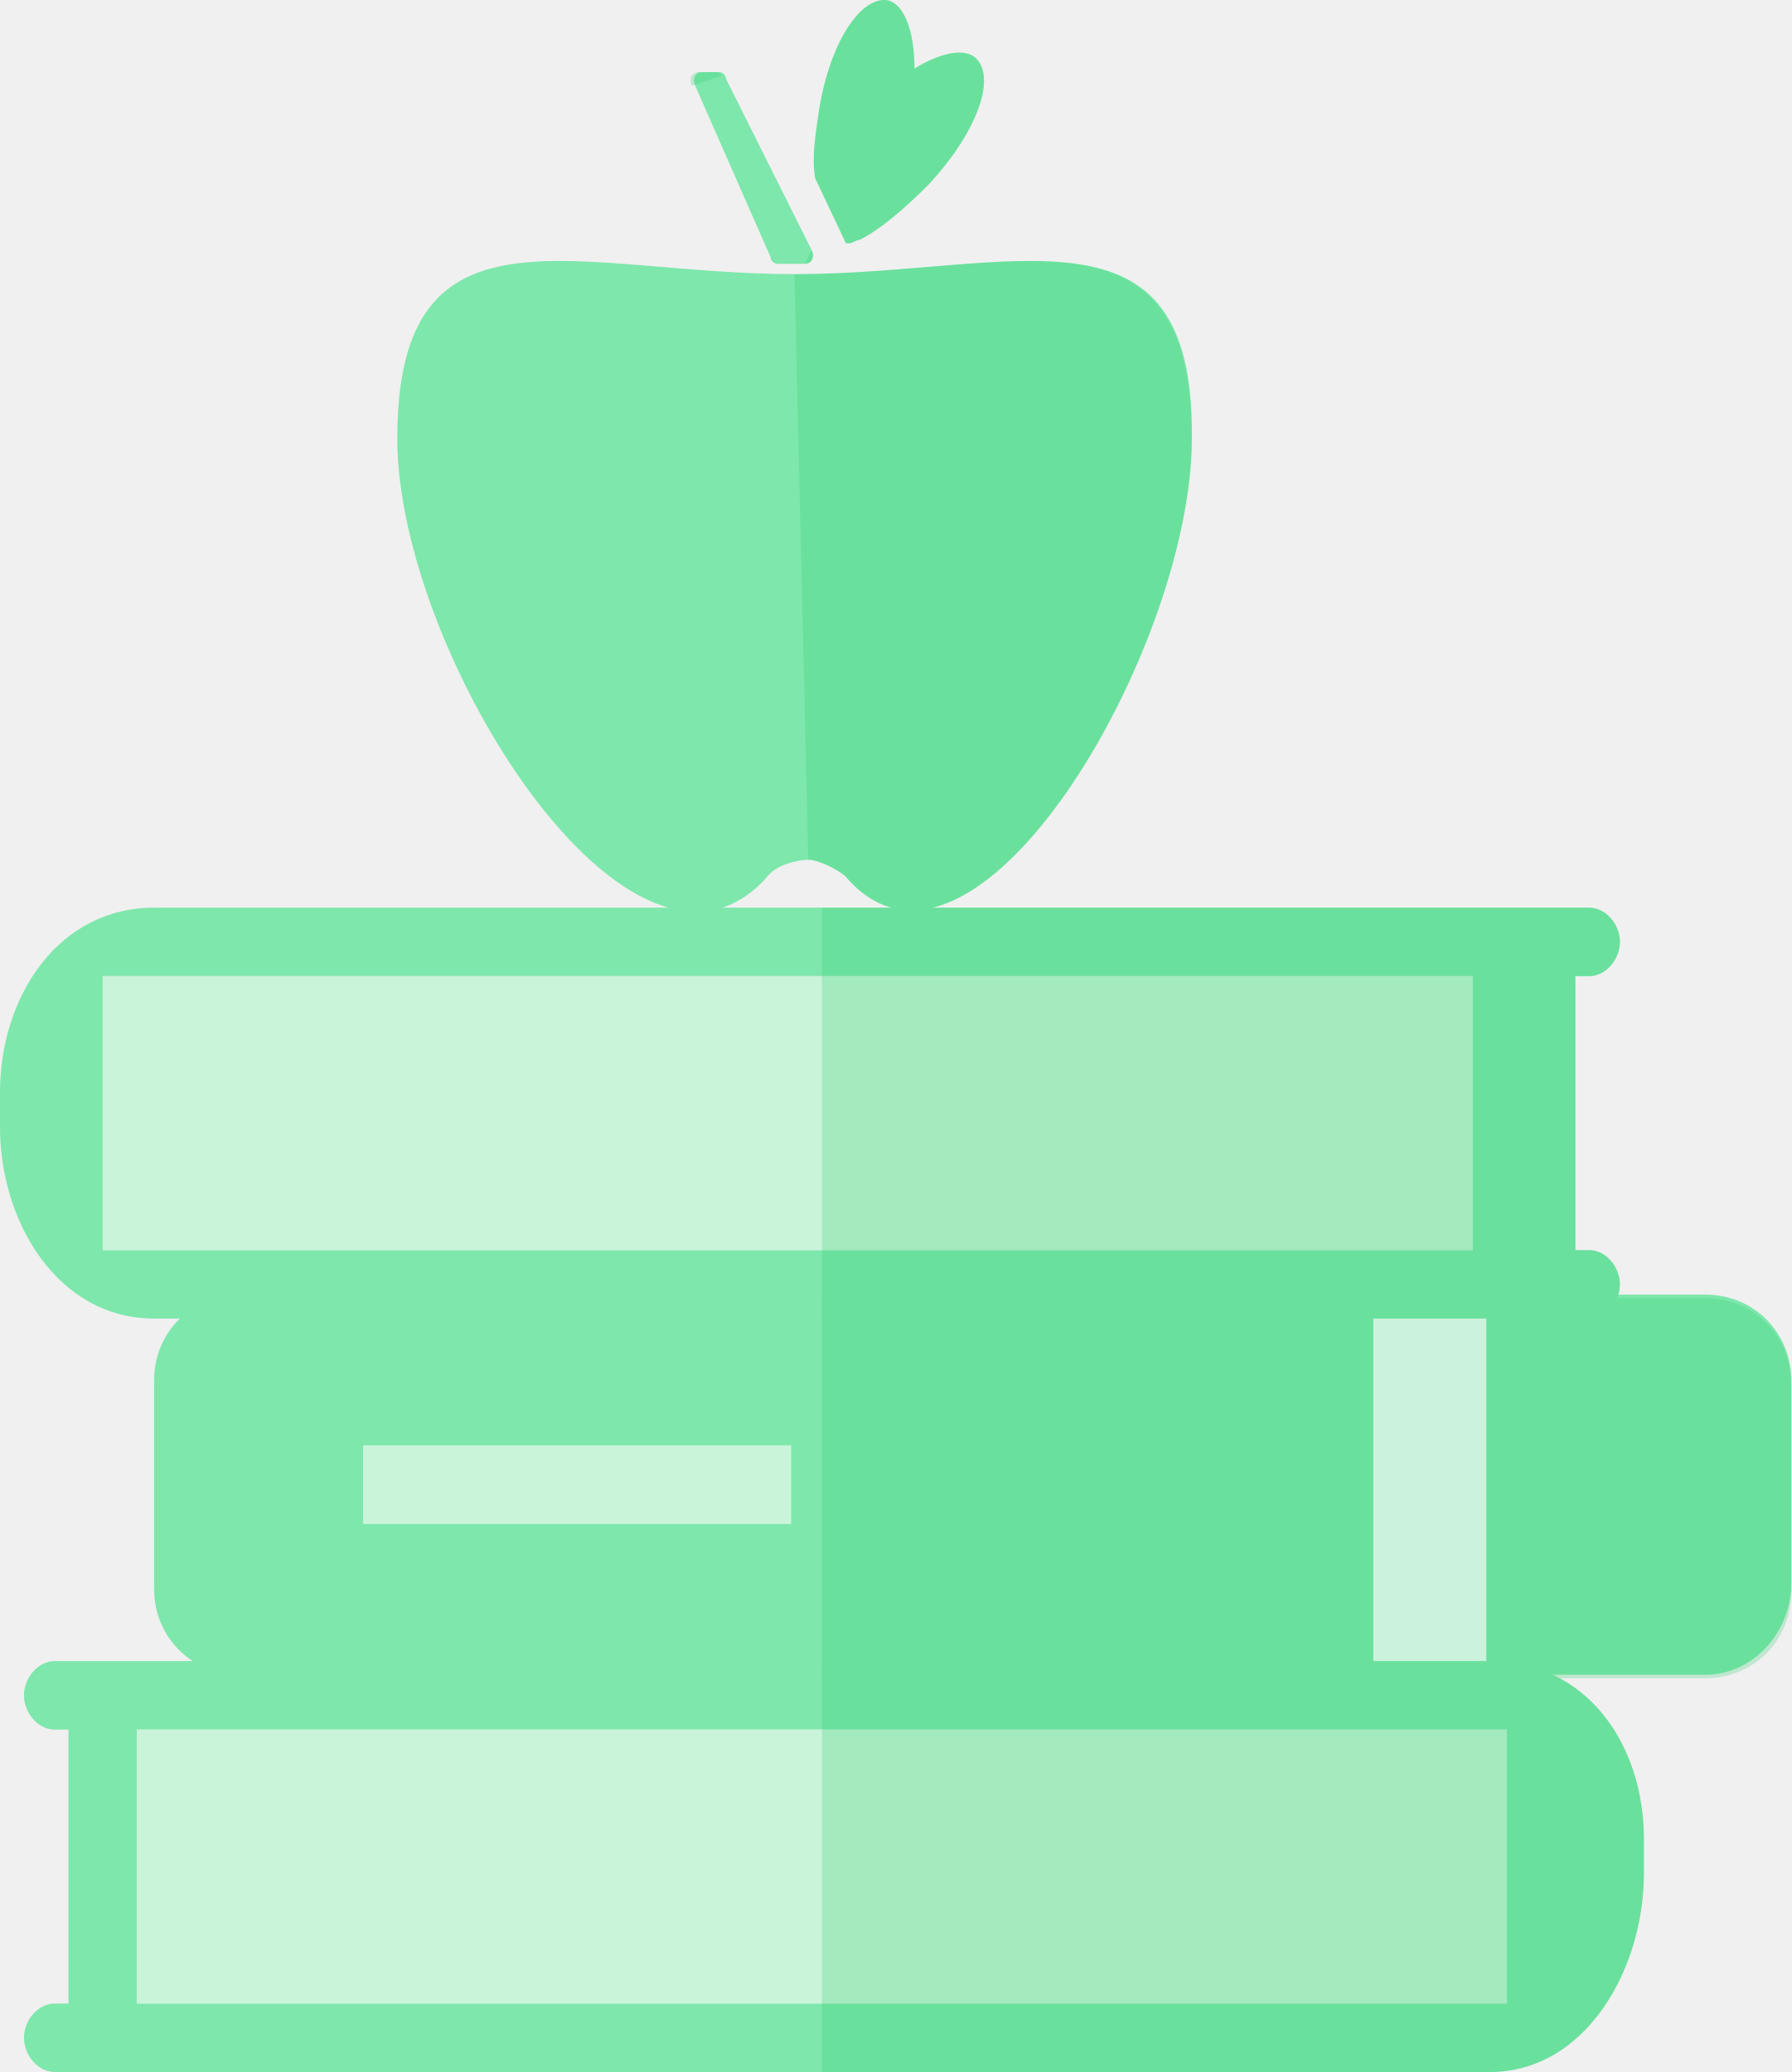
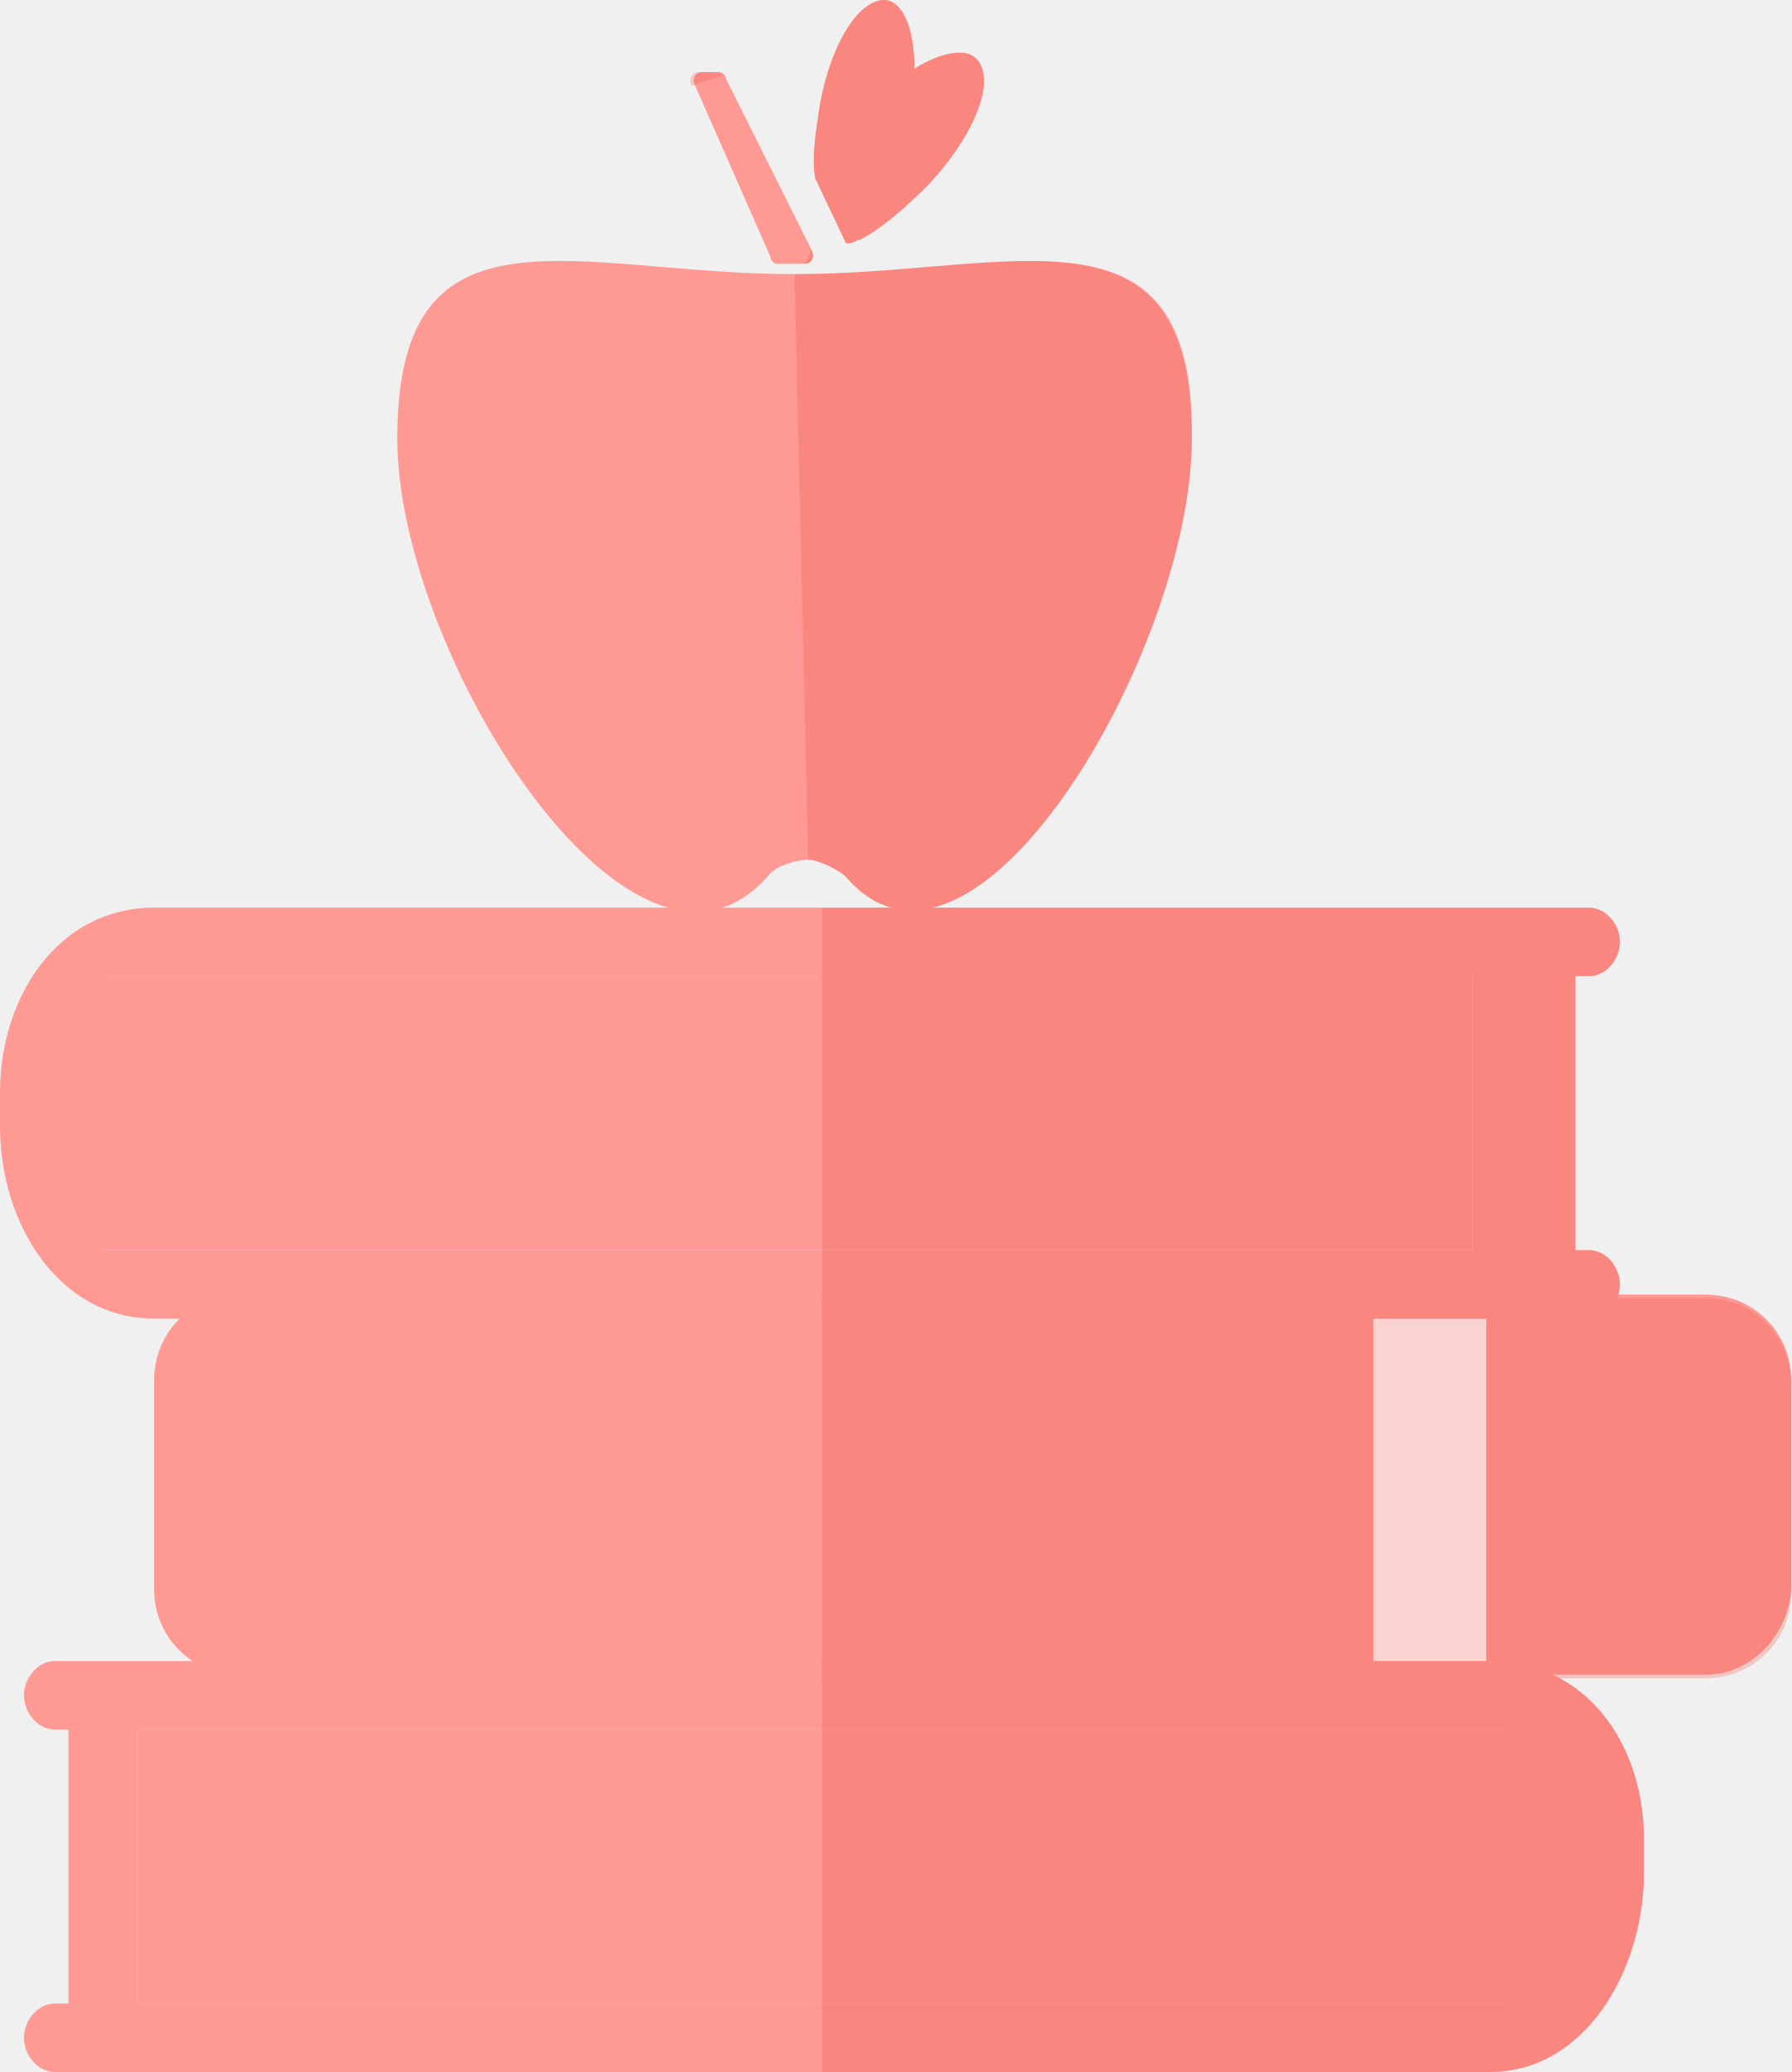
<svg xmlns="http://www.w3.org/2000/svg" version="1.1" id="Layer_1" x="0px" y="0px" width="33.342px" height="38.572px" viewBox="289.425 376.553 33.342 38.572" enable-background="new 289.425 376.553 33.342 38.572" xml:space="preserve">
  <g id="XMLID_4_">
-     <path id="XMLID_28_" fill="#7EE7AC" d="M319.005,399.825h-0.255v-5.1h0.255c0.319,0,0.574-0.319,0.574-0.638   s-0.255-0.637-0.574-0.637h-3.314h-22.823h-0.574c-1.785,0-2.869,1.657-2.869,3.442v0.637c0,1.785,1.084,3.57,2.869,3.57h0.574   h22.823h3.314c0.319,0,0.574-0.318,0.574-0.637C319.579,400.144,319.324,399.825,319.005,399.825z M291.337,399.825v-5.1h25.5v5.1   H291.337z" />
-     <path id="XMLID_25_" fill="#7EE7AC" d="M289.871,414.487c0,0.319,0.255,0.638,0.574,0.638h3.315h22.822h0.574   c1.785,0,2.869-1.912,2.869-3.697v-0.638c0-1.785-1.084-3.315-2.869-3.315h-0.574H293.76h-3.315c-0.318,0-0.574,0.319-0.574,0.638   c0,0.319,0.255,0.638,0.574,0.638h0.255v5.1h-0.255C290.126,413.85,289.871,414.169,289.871,414.487z M291.975,413.85v-5.1h25.5   v5.1H291.975z" />
-     <path id="XMLID_24_" fill="#7EE7AC" d="M321.173,407.73h-27.285c-0.893,0-1.594-0.701-1.594-1.594v-3.889   c0-0.893,0.701-1.594,1.594-1.594h27.285c0.893,0,1.594,0.701,1.594,1.594v3.889C322.702,407.029,322.001,407.73,321.173,407.73z" />
+     <path id="XMLID_28_" fill="#FF9994" d="M319.005,399.825h-0.255v-5.1h0.255c0.319,0,0.574-0.319,0.574-0.638   s-0.255-0.637-0.574-0.637h-3.314h-22.823h-0.574c-1.785,0-2.869,1.657-2.869,3.442v0.637c0,1.785,1.084,3.57,2.869,3.57h0.574   h22.823h3.314c0.319,0,0.574-0.318,0.574-0.637C319.579,400.144,319.324,399.825,319.005,399.825z M291.337,399.825v-5.1h25.5v5.1   H291.337z" />
+     <path id="XMLID_25_" fill="#FF9994" d="M289.871,414.487c0,0.319,0.255,0.638,0.574,0.638h3.315h22.822h0.574   c1.785,0,2.869-1.912,2.869-3.697v-0.638c0-1.785-1.084-3.315-2.869-3.315h-0.574H293.76h-3.315c-0.318,0-0.574,0.319-0.574,0.638   c0,0.319,0.255,0.638,0.574,0.638h0.255v5.1h-0.255C290.126,413.85,289.871,414.169,289.871,414.487z M291.975,413.85v-5.1h25.5   v5.1H291.975z" />
+     <path id="XMLID_24_" fill="#FF9994" d="M321.173,407.73h-27.285c-0.893,0-1.594-0.701-1.594-1.594v-3.889   c0-0.893,0.701-1.594,1.594-1.594h27.285c0.893,0,1.594,0.701,1.594,1.594v3.889C322.702,407.029,322.001,407.73,321.173,407.73z" />
    <rect id="XMLID_23_" x="314.988" y="401.1" fill="#FFFFFF" width="2.104" height="6.375" />
-     <rect id="XMLID_22_" x="296.183" y="403.459" fill="#C9F4DA" width="7.969" height="1.466" />
-     <path id="XMLID_21_" fill="#7EE7AC" d="M304.215,381.656c-4.08,0-7.395-1.53-7.395,3.06c0,4.016,4.399,10.965,6.885,8.16   c0.191-0.255,0.638-0.318,0.765-0.318c0.191,0,0.574,0.191,0.701,0.318c2.359,2.742,6.439-4.207,6.439-8.16   C311.674,380.126,308.295,381.656,304.215,381.656z" />
-     <path id="XMLID_20_" fill="#7EE7AC" d="M302.94,378.022l1.594,3.188c0.063,0.127,0,0.255-0.128,0.255h-0.51   c-0.064,0-0.128-0.063-0.128-0.127l-1.402-3.188c-0.063-0.127,0-0.255,0.128-0.255h0.318   C302.876,377.895,302.94,377.959,302.94,378.022z" />
-     <path id="XMLID_19_" fill="#7EE7AC" d="M307.594,377.64c-0.191-0.191-0.638-0.127-1.147,0.191c0-0.701-0.191-1.211-0.51-1.275   c-0.511-0.063-1.084,0.829-1.275,2.104c-0.063,0.446-0.127,0.829-0.063,1.211l0.573,1.211h0.064c0.063,0,0.127-0.064,0.19-0.064   c0.383-0.191,0.829-0.574,1.275-1.02C307.594,379.042,307.977,378.022,307.594,377.64z" />
-     <rect id="XMLID_1_" x="291.337" y="394.725" fill="#C9F4DA" width="25.5" height="5.1" />
-     <rect id="XMLID_3_" x="291.975" y="408.75" fill="#C9F4DA" width="25.5" height="5.1" />
+     <rect id="XMLID_22_" x="296.183" y="403.459" fill="#FF9994" width="7.969" height="1.466" />
+     <path id="XMLID_21_" fill="#FF9994" d="M304.215,381.656c-4.08,0-7.395-1.53-7.395,3.06c0,4.016,4.399,10.965,6.885,8.16   c0.191-0.255,0.638-0.318,0.765-0.318c0.191,0,0.574,0.191,0.701,0.318c2.359,2.742,6.439-4.207,6.439-8.16   C311.674,380.126,308.295,381.656,304.215,381.656z" />
+     <path id="XMLID_20_" fill="#FF9994" d="M302.94,378.022l1.594,3.188c0.063,0.127,0,0.255-0.128,0.255h-0.51   c-0.064,0-0.128-0.063-0.128-0.127l-1.402-3.188c-0.063-0.127,0-0.255,0.128-0.255h0.318   C302.876,377.895,302.94,377.959,302.94,378.022z" />
+     <path id="XMLID_19_" fill="#FF9994" d="M307.594,377.64c-0.191-0.191-0.638-0.127-1.147,0.191c0-0.701-0.191-1.211-0.51-1.275   c-0.511-0.063-1.084,0.829-1.275,2.104c-0.063,0.446-0.127,0.829-0.063,1.211l0.573,1.211h0.064c0.063,0,0.127-0.064,0.19-0.064   c0.383-0.191,0.829-0.574,1.275-1.02C307.594,379.042,307.977,378.022,307.594,377.64z" />
+     <rect id="XMLID_1_" x="291.337" y="394.725" fill="#FF9994" width="25.5" height="5.1" />
+     <rect id="XMLID_3_" x="291.975" y="408.75" fill="#FF9994" width="25.5" height="5.1" />
  </g>
  <g id="XMLID_5_" opacity="0.25">
-     <path id="XMLID_17_" fill="#2ECC71" d="M304.725,401.1h14.28c0.319,0,0.574-0.318,0.574-0.637c0-0.319-0.255-0.638-0.574-0.638   h-0.255v-5.1h0.255c0.319,0,0.574-0.319,0.574-0.638s-0.255-0.637-0.574-0.637h-14.28V401.1z" />
-     <path id="XMLID_14_" fill="#2ECC71" d="M304.725,415.125h12.432c1.785,0,2.869-1.912,2.869-3.697v-0.638   c0-1.785-1.084-3.315-2.869-3.315h-12.432V415.125z" />
-     <path id="XMLID_36_" fill="#2ECC71" d="M321.173,400.717c0.893,0,1.594,0.702,1.594,1.594v3.89c0,0.892-0.701,1.594-1.594,1.594   h-16.448v-7.077H321.173z" />
-     <rect id="XMLID_12_" x="314.988" y="401.1" fill="#2ECC71" width="2.104" height="6.375" />
+     <path id="XMLID_17_" fill="#ED4A43" d="M304.725,401.1h14.28c0.319,0,0.574-0.318,0.574-0.637c0-0.319-0.255-0.638-0.574-0.638   h-0.255v-5.1h0.255c0.319,0,0.574-0.319,0.574-0.638s-0.255-0.637-0.574-0.637h-14.28V401.1z" />
+     <path id="XMLID_14_" fill="#ED4A43" d="M304.725,415.125h12.432c1.785,0,2.869-1.912,2.869-3.697v-0.638   c0-1.785-1.084-3.315-2.869-3.315h-12.432V415.125z" />
+     <path id="XMLID_36_" fill="#ED4A43" d="M321.173,400.717c0.893,0,1.594,0.702,1.594,1.594v3.89c0,0.892-0.701,1.594-1.594,1.594   h-16.448v-7.077H321.173z" />
+     <rect id="XMLID_12_" x="314.988" y="401.1" fill="#ED4A43" width="2.104" height="6.375" />
    <line id="XMLID_35_" fill="none" x1="304.215" y1="403.459" x2="304.215" y2="404.988" />
-     <path id="XMLID_10_" fill="#2ECC71" d="M304.47,392.558c0.191,0,0.574,0.191,0.701,0.319c2.359,2.741,6.439-4.208,6.439-8.16   c0-4.59-3.315-3.06-7.396-3.06L304.47,392.558z" />
-     <path id="XMLID_7_" fill="#2ECC71" d="M302.303,378.15c-0.064-0.127,0-0.255,0.127-0.255h0.319c0.063,0,0.127,0.064,0.127,0.064" />
-     <path id="XMLID_6_" fill="#2ECC71" d="M304.534,381.21c0.063,0.127,0,0.255-0.128,0.255" />
-     <path id="XMLID_8_" fill="#2ECC71" d="M307.594,377.64c-0.191-0.191-0.638-0.127-1.147,0.191c0-0.701-0.191-1.211-0.51-1.275   c-0.511-0.063-1.084,0.829-1.275,2.104c-0.063,0.446-0.127,0.829-0.063,1.211l0.573,1.211h0.064c0.063,0,0.127-0.064,0.19-0.064   c0.383-0.191,0.829-0.574,1.275-1.02C307.594,379.042,307.977,378.022,307.594,377.64z" />
+     <path id="XMLID_10_" fill="#ED4A43" d="M304.47,392.558c0.191,0,0.574,0.191,0.701,0.319c2.359,2.741,6.439-4.208,6.439-8.16   c0-4.59-3.315-3.06-7.396-3.06L304.47,392.558z" />
+     <path id="XMLID_7_" fill="#ED4A43" d="M302.303,378.15c-0.064-0.127,0-0.255,0.127-0.255h0.319c0.063,0,0.127,0.064,0.127,0.064" />
+     <path id="XMLID_6_" fill="#ED4A43" d="M304.534,381.21c0.063,0.127,0,0.255-0.128,0.255" />
+     <path id="XMLID_8_" fill="#ED4A43" d="M307.594,377.64c-0.191-0.191-0.638-0.127-1.147,0.191c0-0.701-0.191-1.211-0.51-1.275   c-0.511-0.063-1.084,0.829-1.275,2.104c-0.063,0.446-0.127,0.829-0.063,1.211l0.573,1.211h0.064c0.063,0,0.127-0.064,0.19-0.064   c0.383-0.191,0.829-0.574,1.275-1.02C307.594,379.042,307.977,378.022,307.594,377.64z" />
  </g>
</svg>
